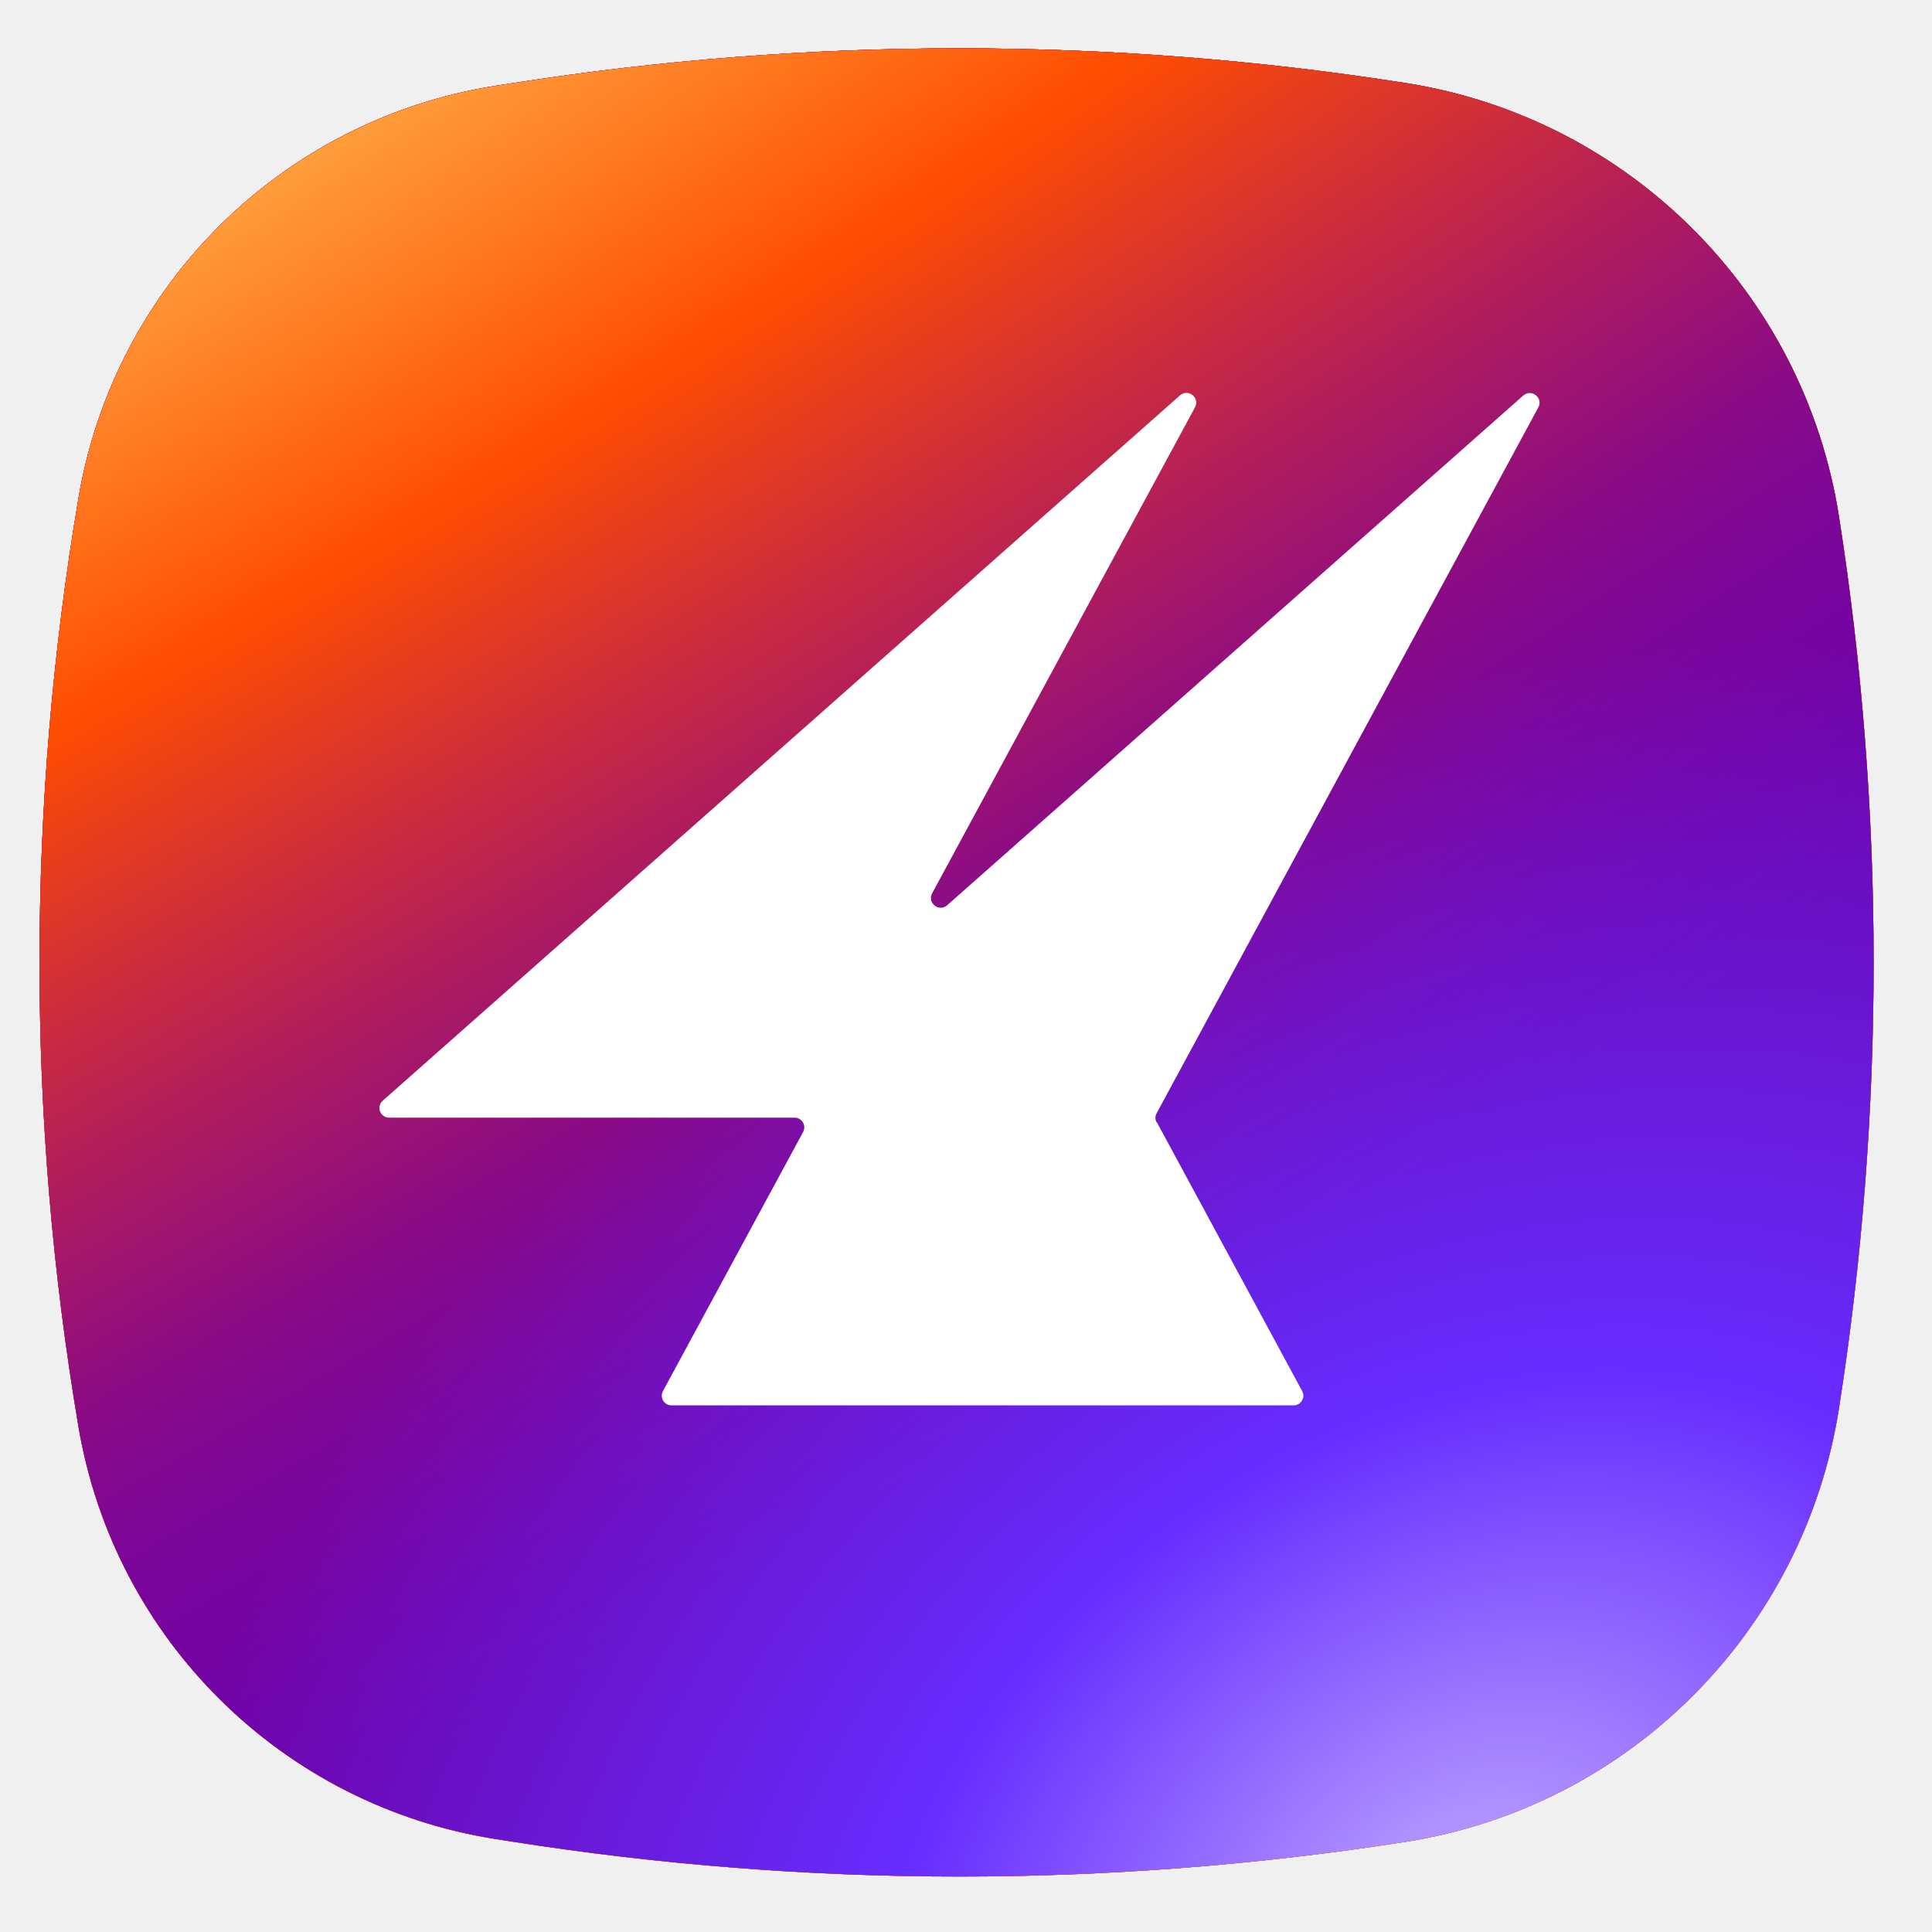
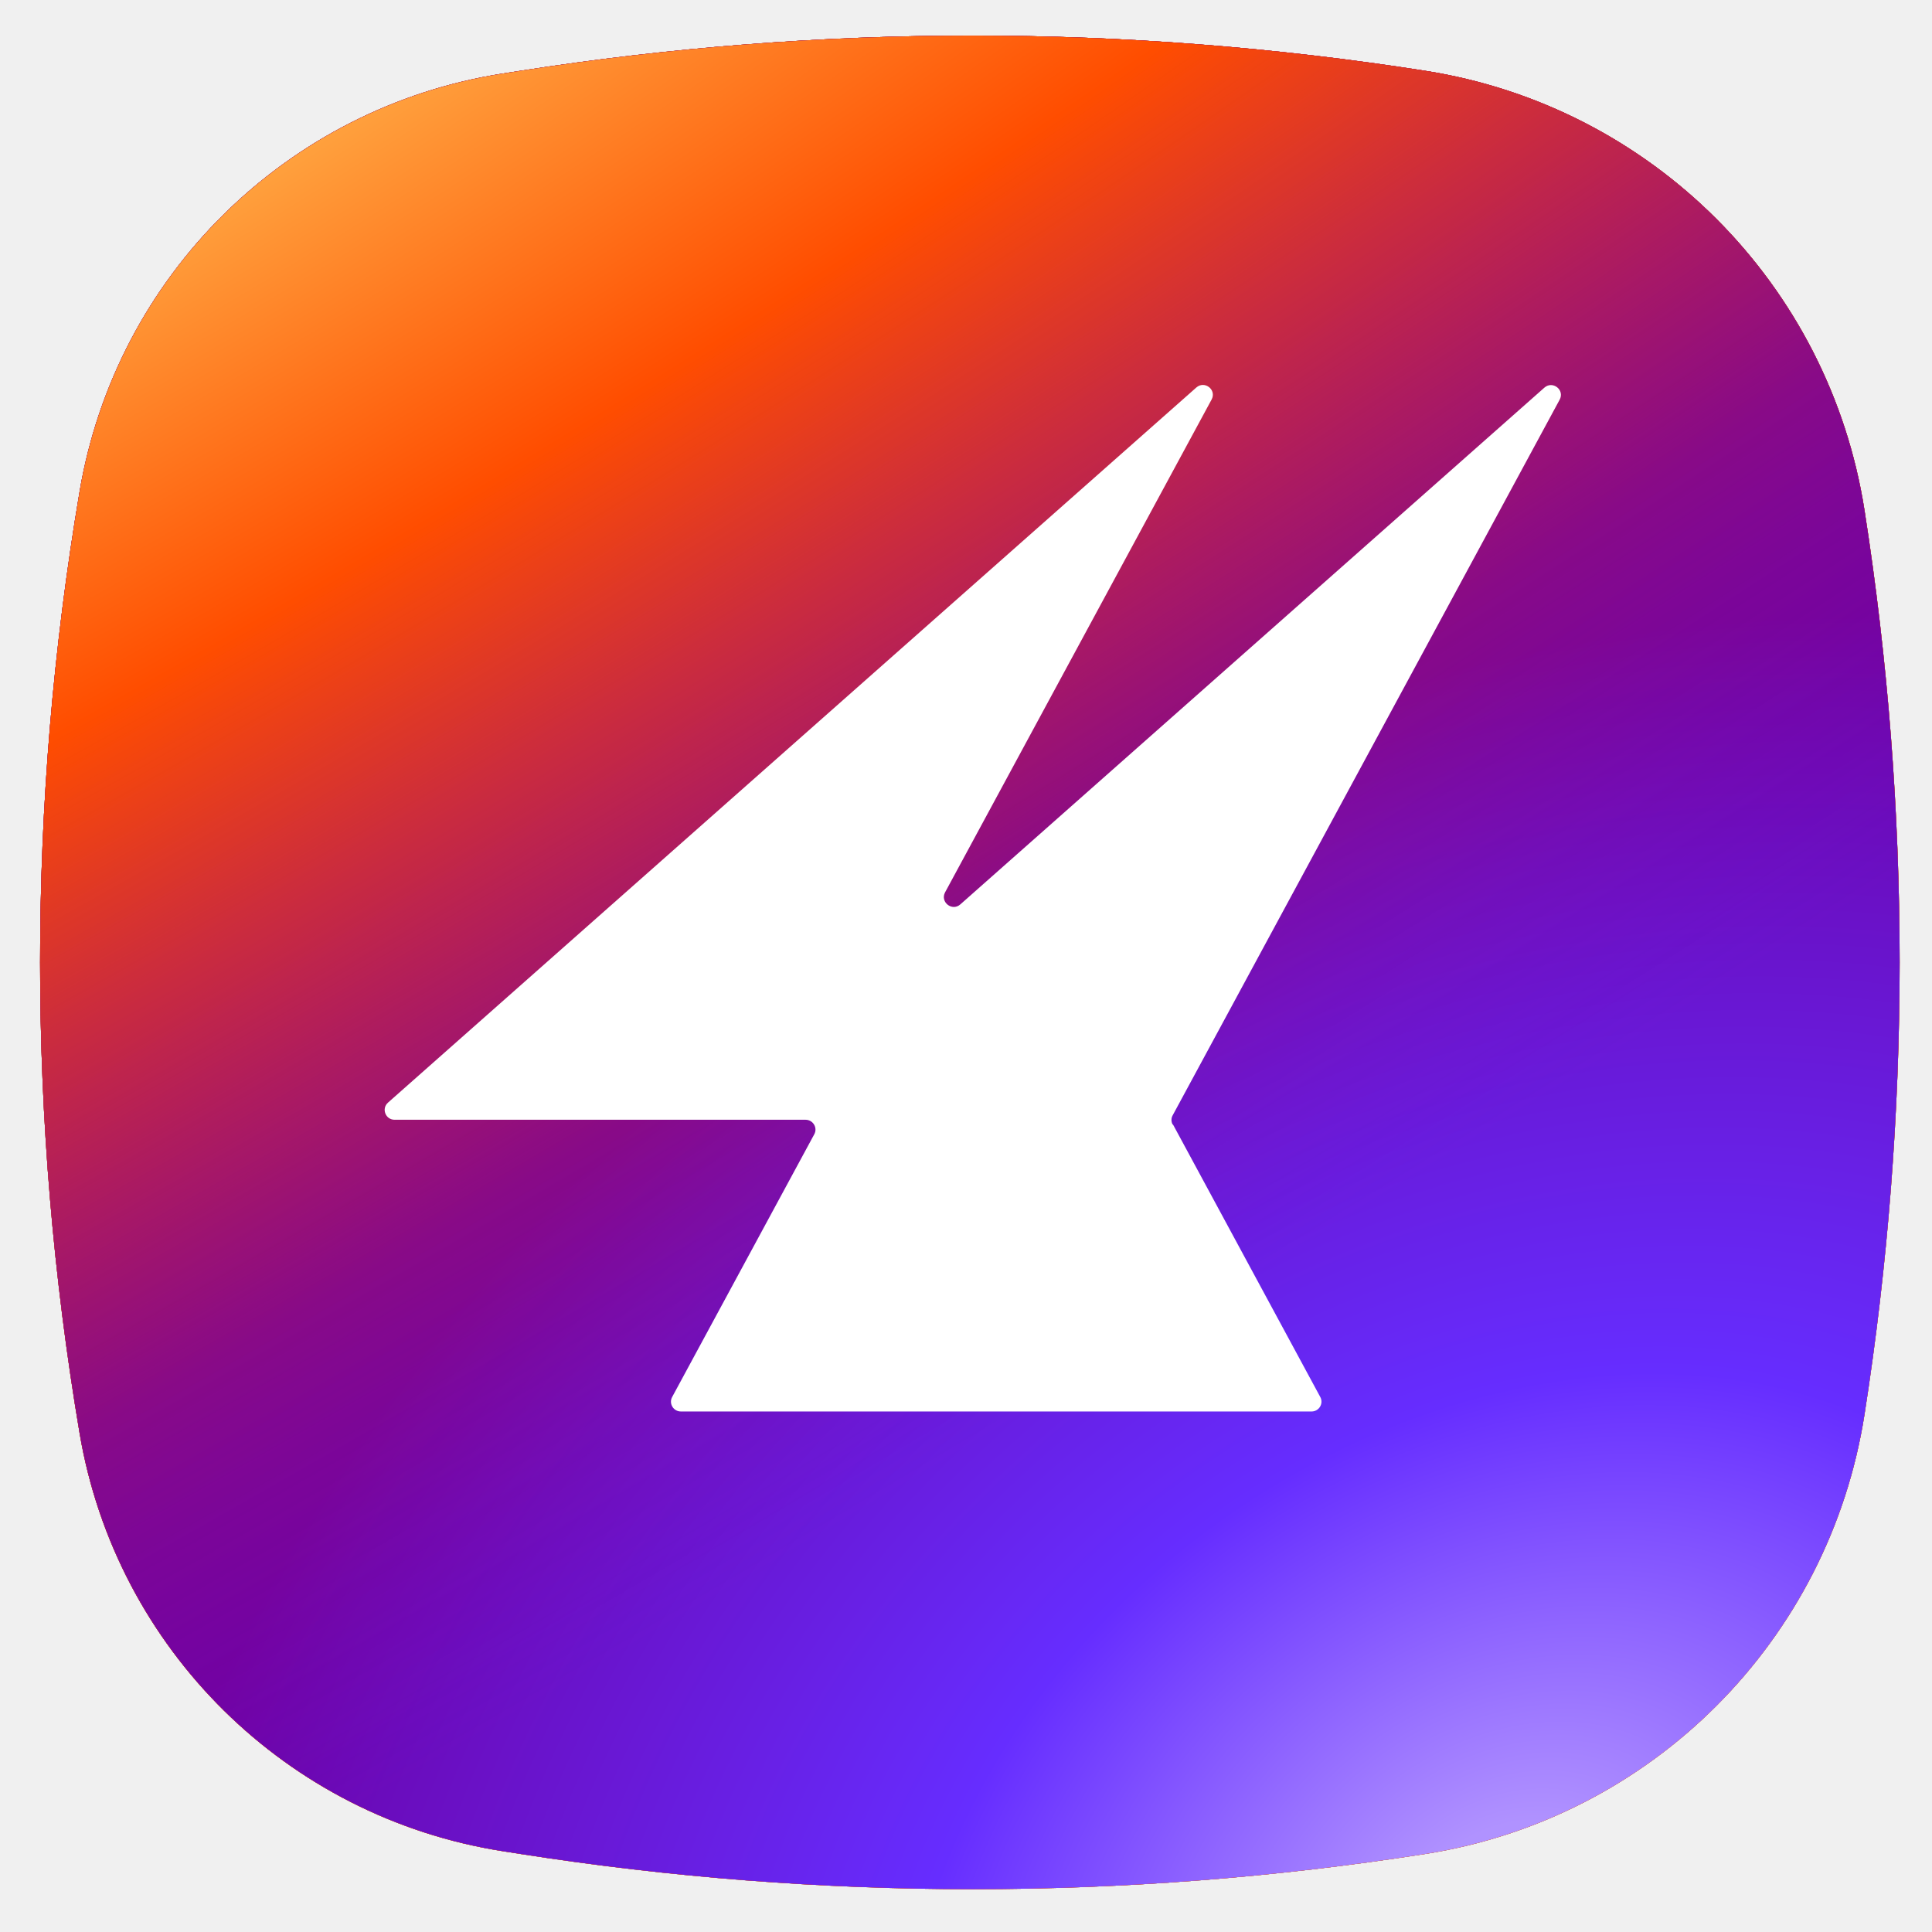
- <svg xmlns="http://www.w3.org/2000/svg" width="72" height="72" viewBox="0 0 73 72" fill="none">
+ <svg xmlns="http://www.w3.org/2000/svg" width="72" height="72" viewBox="0 0 72 72" fill="none">
  <path d="M53.107 69.093C41.941 70.841 30.57 70.841 19.404 69.093L18.741 68.989C10.679 67.727 4.326 61.453 2.966 53.407V53.407C1.003 41.794 1.003 29.935 2.966 18.323V18.323C4.326 10.277 10.679 4.002 18.741 2.74L19.404 2.637C30.57 0.889 41.941 0.889 53.107 2.637V2.637C61.544 3.957 68.163 10.576 69.484 19.013V19.013C71.231 30.18 71.231 41.55 69.484 52.716V52.716C68.163 61.154 61.544 67.772 53.107 69.093V69.093Z" fill="black" />
  <path d="M53.107 69.093C41.941 70.841 30.57 70.841 19.404 69.093L18.741 68.989C10.679 67.727 4.326 61.453 2.966 53.407V53.407C1.003 41.794 1.003 29.935 2.966 18.323V18.323C4.326 10.277 10.679 4.002 18.741 2.74L19.404 2.637C30.57 0.889 41.941 0.889 53.107 2.637V2.637C61.544 3.957 68.163 10.576 69.484 19.013V19.013C71.231 30.18 71.231 41.55 69.484 52.716V52.716C68.163 61.154 61.544 67.772 53.107 69.093V69.093Z" fill="url(#paint0_radial_895_3557)" />
  <path d="M53.107 69.093C41.941 70.841 30.57 70.841 19.404 69.093L18.741 68.989C10.679 67.727 4.326 61.453 2.966 53.407V53.407C1.003 41.794 1.003 29.935 2.966 18.323V18.323C4.326 10.277 10.679 4.002 18.741 2.74L19.404 2.637C30.57 0.889 41.941 0.889 53.107 2.637V2.637C61.544 3.957 68.163 10.576 69.484 19.013V19.013C71.231 30.18 71.231 41.55 69.484 52.716V52.716C68.163 61.154 61.544 67.772 53.107 69.093V69.093Z" fill="url(#paint1_radial_895_3557)" fill-opacity="0.43" style="mix-blend-mode:hard-light" />
  <path d="M53.107 69.093C41.941 70.841 30.57 70.841 19.404 69.093L18.741 68.989C10.679 67.727 4.326 61.453 2.966 53.407V53.407C1.003 41.794 1.003 29.935 2.966 18.323V18.323C4.326 10.277 10.679 4.002 18.741 2.74L19.404 2.637C30.57 0.889 41.941 0.889 53.107 2.637V2.637C61.544 3.957 68.163 10.576 69.484 19.013V19.013C71.231 30.18 71.231 41.55 69.484 52.716V52.716C68.163 61.154 61.544 67.772 53.107 69.093V69.093Z" fill="#FC421D" />
  <path d="M53.107 69.093C41.941 70.841 30.57 70.841 19.404 69.093L18.741 68.989C10.679 67.727 4.326 61.453 2.966 53.407V53.407C1.003 41.794 1.003 29.935 2.966 18.323V18.323C4.326 10.277 10.679 4.002 18.741 2.74L19.404 2.637C30.57 0.889 41.941 0.889 53.107 2.637V2.637C61.544 3.957 68.163 10.576 69.484 19.013V19.013C71.231 30.18 71.231 41.55 69.484 52.716V52.716C68.163 61.154 61.544 67.772 53.107 69.093V69.093Z" fill="url(#paint2_radial_895_3557)" />
  <path d="M53.107 69.093C41.941 70.841 30.57 70.841 19.404 69.093L18.741 68.989C10.679 67.727 4.326 61.453 2.966 53.407V53.407C1.003 41.794 1.003 29.935 2.966 18.323V18.323C4.326 10.277 10.679 4.002 18.741 2.74L19.404 2.637C30.57 0.889 41.941 0.889 53.107 2.637V2.637C61.544 3.957 68.163 10.576 69.484 19.013V19.013C71.231 30.18 71.231 41.55 69.484 52.716V52.716C68.163 61.154 61.544 67.772 53.107 69.093V69.093Z" fill="url(#paint3_radial_895_3557)" />
  <path d="M43.714 41.907L49.203 52.063C49.335 52.305 49.157 52.602 48.878 52.602H25.374C25.095 52.602 24.917 52.305 25.049 52.063L30.346 42.27C30.478 42.028 30.3 41.73 30.02 41.73H14.705C14.365 41.73 14.207 41.312 14.461 41.09L44.583 14.442C44.893 14.169 45.35 14.527 45.152 14.891L35.22 33.255C35.027 33.618 35.484 33.976 35.789 33.704L57.554 14.447C57.864 14.174 58.322 14.532 58.123 14.896L43.703 41.564C43.642 41.67 43.642 41.801 43.703 41.912L43.714 41.907Z" fill="white" />
  <defs>
    <radialGradient id="paint0_radial_895_3557" cx="0" cy="0" r="1" gradientUnits="userSpaceOnUse" gradientTransform="translate(65.2412 66.0696) rotate(-136.953) scale(154.959 197.674)">
      <stop stop-color="#FFD5B8" />
      <stop offset="0.14" stop-color="#FF8D41" />
      <stop offset="0.48" stop-color="#FF3300" />
    </radialGradient>
    <radialGradient id="paint1_radial_895_3557" cx="0" cy="0" r="1" gradientUnits="userSpaceOnUse" gradientTransform="translate(-6.8879 24.5778) rotate(95.3656) scale(73.2835 81.194)">
      <stop stop-color="#FFEBDD" />
      <stop offset="0.601" stop-color="#FF8D41" />
      <stop offset="1" stop-color="#FFB7A5" stop-opacity="0" />
    </radialGradient>
    <radialGradient id="paint2_radial_895_3557" cx="0" cy="0" r="1" gradientUnits="userSpaceOnUse" gradientTransform="translate(55.9816 71.7305) rotate(-124.992) scale(43.7796 56.5455)">
      <stop offset="0.08" stop-color="#B092FF" />
      <stop offset="0.423" stop-color="#662DFF" />
      <stop offset="1" stop-color="#6C00A4" />
    </radialGradient>
    <radialGradient id="paint3_radial_895_3557" cx="0" cy="0" r="1" gradientUnits="userSpaceOnUse" gradientTransform="translate(6.36744 2.39023) rotate(59.6973) scale(106.623 603.585)">
      <stop offset="0.032" stop-color="#FFAE47" />
      <stop offset="0.185" stop-color="#FF4D00" />
      <stop offset="0.399" stop-color="#F1301C" stop-opacity="0.21" />
      <stop offset="0.557" stop-color="#920BDD" stop-opacity="0" />
    </radialGradient>
  </defs>
</svg>
